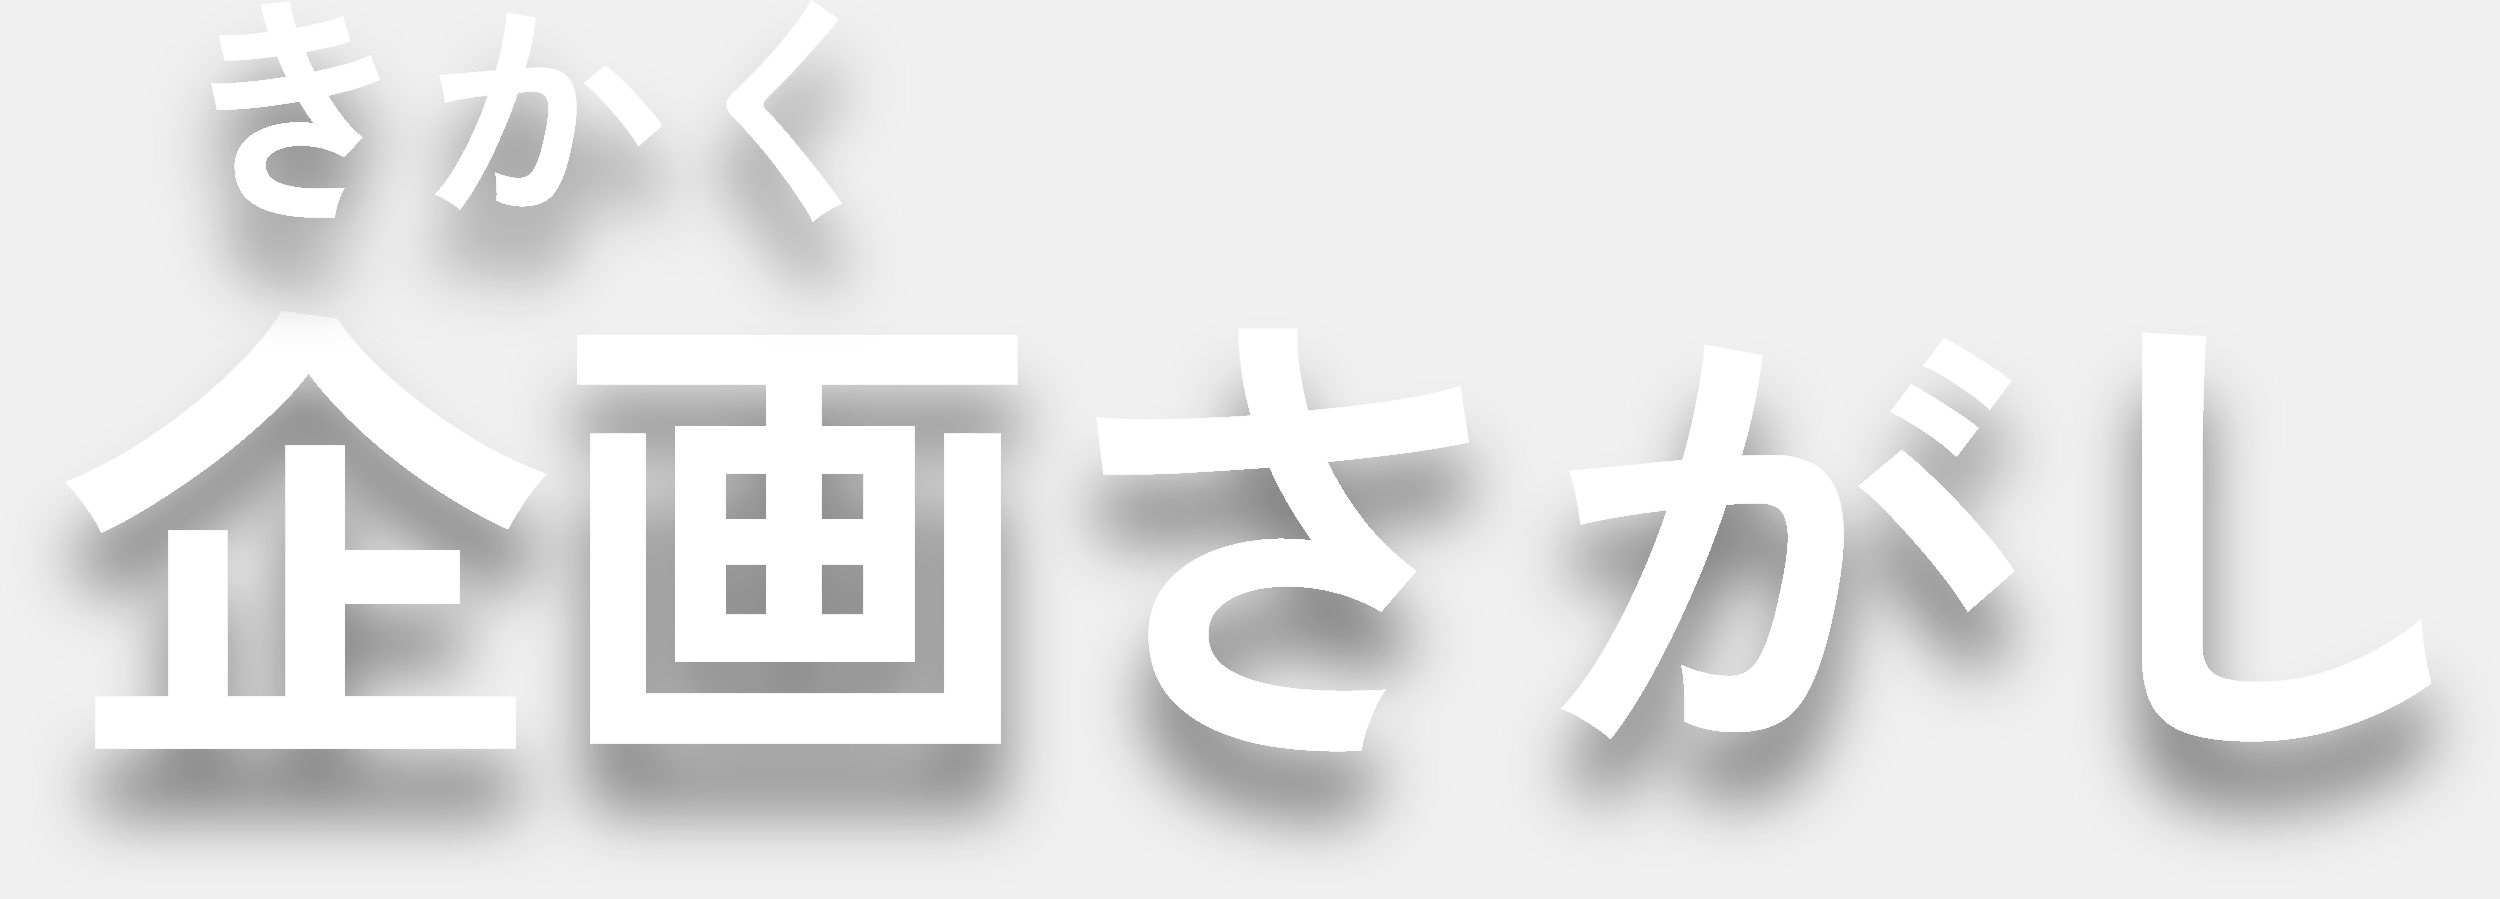
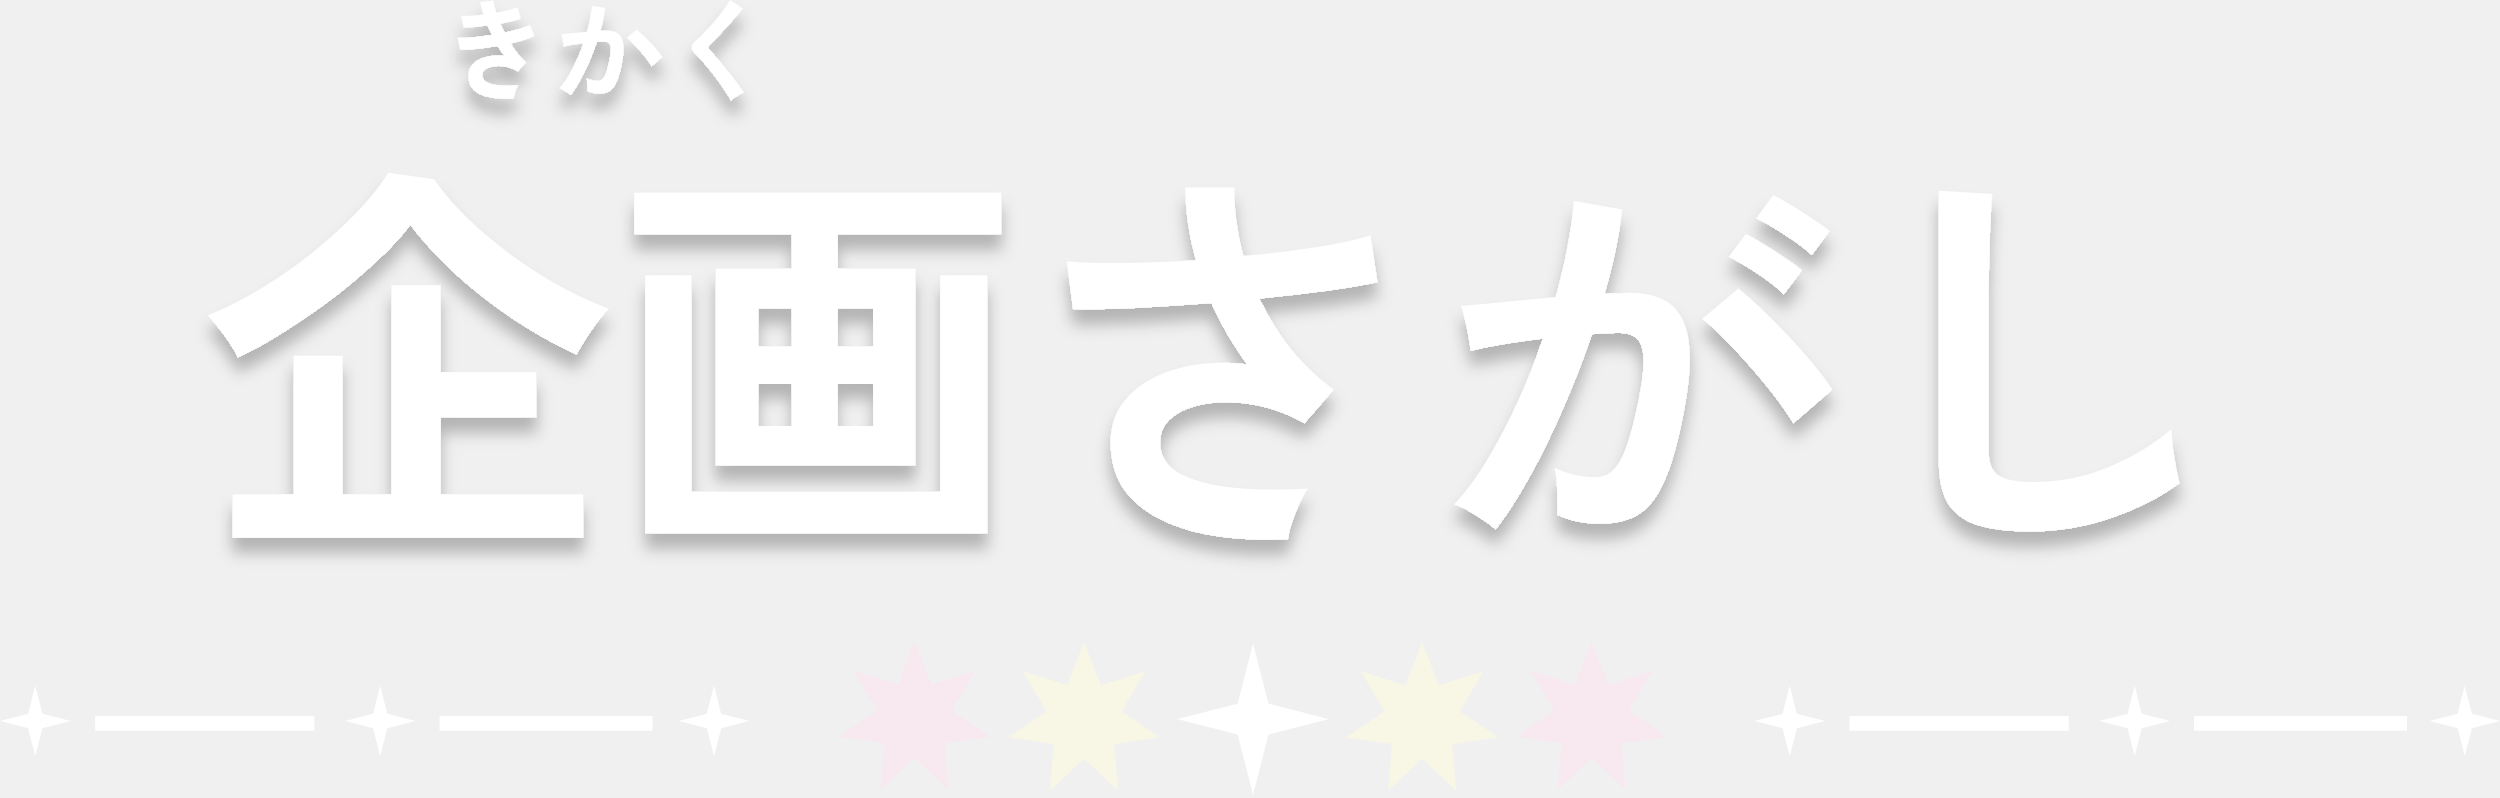
- <svg xmlns="http://www.w3.org/2000/svg" width="153" height="55" viewBox="0 0 153 55" fill="none">
+ <svg xmlns="http://www.w3.org/2000/svg" width="674" height="215" viewBox="0 0 674 215" fill="none">
+   <path d="M482.5 184.87L484.453 192.446L492 194.37L484.453 196.323L482.5 203.87L480.576 196.323L473 194.37L480.576 192.446L482.5 184.87Z" fill="white" />
+   <path d="M575.5 184.87L577.424 192.446L585 194.37L577.424 196.323L575.5 203.87L573.576 196.323L566 194.37L573.576 192.446L575.5 184.87Z" fill="white" />
+   <path d="M591.511 195.03H648.922" stroke="white" stroke-width="4" stroke-miterlimit="10" />
+   <path d="M664.5 184.87L666.424 192.446L674 194.37L666.424 196.323L664.5 203.87L662.547 196.323L655 194.37L662.547 192.446L664.5 184.87Z" fill="white" />
+   <path d="M498.64 195.03H557.74" stroke="white" stroke-width="4" stroke-miterlimit="10" />
+   <path d="M9.5 184.87L11.453 192.446L19 194.37L11.453 196.323L9.5 203.87L7.576 196.323L0 194.37L7.576 192.446L9.5 184.87Z" fill="white" />
+   <path d="M102.5 184.87L104.424 192.446L112 194.37L104.424 196.323L102.5 203.87L100.576 196.323L93 194.37L100.576 192.446L102.5 184.87Z" fill="white" />
+   <path d="M118.511 195.03H175.922" stroke="white" stroke-width="4" stroke-miterlimit="10" />
+   <path d="M192.5 184.87L194.424 192.446L202 194.37L194.424 196.323L192.5 203.87L190.547 196.323L183 194.37L190.547 192.446L192.5 184.87Z" fill="white" />
+   <path d="M25.64 195.03H84.74" stroke="white" stroke-width="4" stroke-miterlimit="10" />
+   <path d="M337.824 173.467L341.986 189.71L358.228 193.871L341.986 198.033L337.824 214.275L333.663 198.033L317.42 193.871L333.663 189.71L337.824 173.467Z" fill="white" />
+   <path d="M383.394 173.063L387.907 184.74L399.865 180.982L393.543 191.817L403.939 198.805L391.542 200.614L392.542 213.116L383.394 204.53L374.263 213.116L375.264 200.614L362.849 198.805L373.245 191.817L366.923 180.982L378.881 184.74L383.394 173.063Z" fill="#F8F6E5" />
+   <path d="M292.255 173.063L296.767 184.74L308.725 180.982L302.404 191.817L312.799 198.805L300.385 200.614L301.386 213.116L292.255 204.53L283.106 213.116L284.107 200.614L271.71 198.805L282.105 191.817L275.784 180.982L287.742 184.74L292.255 173.063Z" fill="#F8F6E5" />
+   <path d="M246.545 172.87L251.057 184.547L263.015 180.789L256.694 191.624L267.089 198.612L254.675 200.421L255.676 212.923L246.545 204.337L237.396 212.923L238.397 200.421L226 198.612L236.395 191.624L230.074 180.789L242.032 184.547L246.545 172.87Z" fill="#F7E9EF" />
+   <path d="M429.104 172.87L433.617 184.547L445.575 180.789L439.253 191.624L449.649 198.612L437.234 200.421L438.235 212.923L429.104 204.337L419.955 212.923L420.956 200.421L408.559 198.612L418.955 191.624L412.633 180.789L424.591 184.547L429.104 172.87Z" fill="#F7E9EF" />
  <g filter="url(#filter0_d_0_1)">
-     <path d="M5.83 45.815V42.635H10.33V32.465H13.9V42.635H17.5V27.275H21.1V33.665H28.12V36.965H21.1V42.635H31.57V45.815H5.83ZM6.22 32.585C6.02 32.145 5.7 31.625 5.26 31.025C4.82 30.425 4.4 29.915 4 29.495C5.24 29.015 6.52 28.375 7.84 27.575C9.18 26.775 10.46 25.885 11.68 24.905C12.9 23.925 14 22.925 14.98 21.905C15.96 20.885 16.72 19.925 17.26 19.025L20.62 19.505C21.3 20.485 22.13 21.455 23.11 22.415C24.11 23.355 25.19 24.255 26.35 25.115C27.51 25.955 28.7 26.715 29.92 27.395C31.14 28.055 32.32 28.595 33.46 29.015C33.02 29.455 32.57 30.015 32.11 30.695C31.65 31.375 31.31 31.935 31.09 32.375C29.53 31.655 27.98 30.785 26.44 29.765C24.92 28.745 23.51 27.645 22.21 26.465C20.91 25.265 19.8 24.055 18.88 22.835C18.28 23.655 17.47 24.535 16.45 25.475C15.45 26.415 14.35 27.345 13.15 28.265C11.95 29.165 10.74 29.995 9.52 30.755C8.32 31.515 7.22 32.125 6.22 32.585ZM41.32 40.505V26.075H46.9V23.525H35.32V20.495H62.26V23.525H50.26V26.075H55.96V40.505H41.32ZM36.13 45.485V26.555H39.52V42.455H57.79V26.555H61.24V45.485H36.13ZM50.26 37.625H52.87V34.535H50.26V37.625ZM44.41 37.625H46.9V34.535H44.41V37.625ZM50.26 31.775H52.87V28.985H50.26V31.775ZM44.41 31.775H46.9V28.985H44.41V31.775ZM83.32 45.935C81.62 46.015 79.99 45.955 78.43 45.755C76.87 45.555 75.48 45.175 74.26 44.615C73.04 44.055 72.07 43.305 71.35 42.365C70.65 41.405 70.3 40.225 70.3 38.825C70.3 37.465 70.75 36.325 71.65 35.405C72.55 34.465 73.76 33.795 75.28 33.395C76.8 32.975 78.48 32.875 80.32 33.095C79.82 32.395 79.35 31.675 78.91 30.935C78.47 30.175 78.07 29.395 77.71 28.595C75.79 28.735 73.93 28.855 72.13 28.955C70.33 29.035 68.8 29.065 67.54 29.045L67.09 25.535C68.19 25.635 69.58 25.675 71.26 25.655C72.96 25.635 74.73 25.565 76.57 25.445C76.05 23.605 75.79 21.825 75.79 20.105H79.39C79.37 20.945 79.42 21.795 79.54 22.655C79.66 23.495 79.83 24.325 80.05 25.145C81.97 24.965 83.76 24.745 85.42 24.485C87.1 24.225 88.42 23.935 89.38 23.615L89.89 27.065C88.95 27.265 87.71 27.475 86.17 27.695C84.65 27.895 83 28.085 81.22 28.265C81.84 29.545 82.6 30.765 83.5 31.925C84.42 33.065 85.48 34.075 86.68 34.955L84.52 37.415C83.66 36.915 82.75 36.535 81.79 36.275C80.83 36.015 79.88 35.885 78.94 35.885C78.02 35.865 77.18 35.965 76.42 36.185C75.66 36.405 75.05 36.735 74.59 37.175C74.15 37.615 73.93 38.165 73.93 38.825C73.93 39.805 74.41 40.565 75.37 41.105C76.35 41.625 77.66 41.975 79.3 42.155C80.96 42.315 82.79 42.335 84.79 42.215C84.57 42.515 84.35 42.905 84.13 43.385C83.93 43.845 83.75 44.305 83.59 44.765C83.45 45.225 83.36 45.615 83.32 45.935ZM98.56 45.215C98.38 45.035 98.1 44.815 97.72 44.555C97.34 44.295 96.95 44.055 96.55 43.835C96.15 43.615 95.81 43.465 95.53 43.385C96.37 42.485 97.18 41.395 97.96 40.115C98.74 38.815 99.48 37.405 100.18 35.885C100.88 34.365 101.5 32.805 102.04 31.205C101.02 31.325 100.03 31.465 99.07 31.625C98.13 31.785 97.35 31.945 96.73 32.105C96.71 31.845 96.66 31.495 96.58 31.055C96.5 30.615 96.41 30.185 96.31 29.765C96.21 29.325 96.11 29.005 96.01 28.805C96.47 28.765 97.07 28.715 97.81 28.655C98.55 28.575 99.37 28.495 100.27 28.415C101.17 28.315 102.07 28.235 102.97 28.175C103.33 26.915 103.62 25.685 103.84 24.485C104.08 23.265 104.24 22.135 104.32 21.095L107.86 21.725C107.76 22.645 107.6 23.635 107.38 24.695C107.16 25.735 106.89 26.805 106.57 27.905C106.97 27.885 107.33 27.875 107.65 27.875C107.97 27.855 108.25 27.845 108.49 27.845C109.29 27.845 110 27.975 110.62 28.235C111.26 28.475 111.77 28.915 112.15 29.555C112.53 30.175 112.75 31.045 112.81 32.165C112.87 33.265 112.74 34.675 112.42 36.395C112.02 38.555 111.56 40.245 111.04 41.465C110.54 42.685 109.91 43.545 109.15 44.045C108.39 44.545 107.42 44.795 106.24 44.795C105.04 44.795 103.99 44.575 103.09 44.135C103.11 43.655 103.11 43.075 103.09 42.395C103.07 41.715 103.01 41.155 102.91 40.715C103.91 41.155 104.89 41.375 105.85 41.375C106.33 41.375 106.74 41.245 107.08 40.985C107.44 40.705 107.78 40.165 108.1 39.365C108.42 38.545 108.74 37.345 109.06 35.765C109.36 34.305 109.48 33.225 109.42 32.525C109.36 31.805 109.17 31.335 108.85 31.115C108.53 30.895 108.13 30.785 107.65 30.785C107.09 30.785 106.42 30.815 105.64 30.875C105.02 32.735 104.31 34.565 103.51 36.365C102.73 38.165 101.91 39.835 101.05 41.375C100.21 42.895 99.38 44.175 98.56 45.215ZM120.43 37.415C120.11 36.875 119.67 36.235 119.11 35.495C118.55 34.755 117.94 34.015 117.28 33.275C116.62 32.515 115.98 31.825 115.36 31.205C114.74 30.565 114.2 30.085 113.74 29.765L116.38 27.545C116.86 27.905 117.42 28.395 118.06 29.015C118.7 29.615 119.36 30.275 120.04 30.995C120.72 31.715 121.35 32.425 121.93 33.125C122.51 33.825 122.96 34.435 123.28 34.955L120.43 37.415ZM121.78 25.055C121.24 24.555 120.57 24.055 119.77 23.555C118.99 23.035 118.3 22.645 117.7 22.385L118.96 20.675C119.3 20.835 119.73 21.075 120.25 21.395C120.79 21.715 121.32 22.055 121.84 22.415C122.38 22.755 122.8 23.055 123.1 23.315L121.78 25.055ZM119.74 27.935C119.22 27.435 118.56 26.925 117.76 26.405C116.98 25.885 116.29 25.485 115.69 25.205L116.95 23.525C117.29 23.685 117.72 23.935 118.24 24.275C118.78 24.595 119.31 24.935 119.83 25.295C120.35 25.635 120.76 25.935 121.06 26.195L119.74 27.935ZM137.83 45.365C136.23 45.365 134.93 45.205 133.93 44.885C132.95 44.565 132.23 44.025 131.77 43.265C131.33 42.505 131.11 41.475 131.11 40.175V20.345L135.04 20.585C135 20.925 134.96 21.495 134.92 22.295C134.88 23.095 134.85 23.955 134.83 24.875C134.81 25.615 134.79 26.425 134.77 27.305C134.77 28.185 134.77 29.155 134.77 30.215V39.455C134.77 40.335 135.01 40.935 135.49 41.255C135.99 41.575 136.85 41.735 138.07 41.735C140.03 41.735 141.88 41.365 143.62 40.625C145.38 39.885 146.9 38.965 148.18 37.865C148.2 38.245 148.24 38.705 148.3 39.245C148.38 39.765 148.46 40.265 148.54 40.745C148.64 41.205 148.72 41.565 148.78 41.825C147.34 42.865 145.66 43.715 143.74 44.375C141.84 45.035 139.87 45.365 137.83 45.365Z" fill="white" />
+     <path d="M62.711 144.937V133.261H79.233V95.92H92.341V133.261H105.559V76.864H118.777V100.326H144.552V112.443H118.777V133.261H157.219V144.937H62.711ZM64.142 96.361C63.408 94.745 62.233 92.836 60.618 90.633C59.002 88.43 57.46 86.558 55.991 85.015C60.544 83.253 65.244 80.903 70.091 77.966C75.011 75.028 79.71 71.761 84.19 68.162C88.669 64.564 92.708 60.893 96.306 57.148C99.904 53.402 102.695 49.878 104.678 46.573L117.014 48.336C119.511 51.934 122.559 55.495 126.157 59.02C129.829 62.471 133.794 65.776 138.053 68.933C142.312 72.018 146.682 74.808 151.161 77.305C155.64 79.728 159.973 81.711 164.159 83.253C162.543 84.868 160.891 86.925 159.202 89.421C157.513 91.918 156.265 93.974 155.457 95.59C149.729 92.946 144.038 89.752 138.384 86.007C132.803 82.262 127.626 78.223 122.852 73.89C118.079 69.484 114.004 65.041 110.626 60.562C108.423 63.573 105.449 66.804 101.704 70.255C98.032 73.707 93.993 77.121 89.587 80.499C85.181 83.804 80.738 86.851 76.259 89.642C71.853 92.432 67.814 94.672 64.142 96.361ZM193.018 125.44V72.458H213.506V63.096H170.988V51.97H269.903V63.096H225.843V72.458H246.771V125.44H193.018ZM173.962 143.725V74.221H186.409V132.6H253.49V74.221H266.158V143.725H173.962ZM225.843 114.866H235.426V103.521H225.843V114.866ZM204.363 114.866H213.506V103.521H204.363V114.866ZM225.843 93.387H235.426V83.143H225.843V93.387ZM204.363 93.387H213.506V83.143H204.363V93.387ZM347.228 145.378C340.986 145.671 335.001 145.451 329.274 144.717C323.546 143.982 318.442 142.587 313.963 140.531C309.483 138.475 305.922 135.721 303.278 132.27C300.708 128.745 299.423 124.412 299.423 119.272C299.423 114.279 301.075 110.093 304.38 106.715C307.684 103.264 312.127 100.804 317.708 99.335C323.289 97.793 329.457 97.426 336.213 98.233C334.377 95.663 332.651 93.02 331.036 90.303C329.42 87.512 327.952 84.648 326.63 81.711C319.58 82.225 312.751 82.665 306.142 83.033C299.533 83.326 293.915 83.437 289.289 83.363L287.637 70.476C291.676 70.843 296.779 70.99 302.948 70.916C309.189 70.843 315.688 70.586 322.444 70.145C320.535 63.389 319.58 56.854 319.58 50.538H332.798C332.725 53.623 332.908 56.744 333.349 59.901C333.79 62.985 334.414 66.033 335.222 69.044C342.271 68.383 348.843 67.575 354.938 66.62C361.107 65.666 365.953 64.601 369.478 63.426L371.351 76.093C367.899 76.828 363.347 77.599 357.692 78.406C352.111 79.141 346.053 79.838 339.517 80.499C341.794 85.199 344.584 89.678 347.889 93.938C351.267 98.123 355.159 101.832 359.565 105.063L351.634 114.095C348.476 112.259 345.135 110.864 341.61 109.909C338.086 108.955 334.597 108.477 331.146 108.477C327.768 108.404 324.684 108.771 321.893 109.579C319.103 110.387 316.863 111.598 315.174 113.214C313.559 114.829 312.751 116.849 312.751 119.272C312.751 122.87 314.513 125.661 318.038 127.643C321.636 129.553 326.446 130.838 332.468 131.499C338.563 132.086 345.282 132.16 352.625 131.719C351.818 132.821 351.01 134.252 350.202 136.015C349.468 137.704 348.807 139.393 348.219 141.082C347.705 142.771 347.375 144.203 347.228 145.378ZM403.184 142.734C402.523 142.073 401.495 141.265 400.1 140.311C398.705 139.356 397.273 138.475 395.804 137.667C394.335 136.859 393.087 136.309 392.059 136.015C395.143 132.71 398.117 128.708 400.981 124.009C403.845 119.235 406.562 114.058 409.132 108.477C411.702 102.896 413.979 97.169 415.962 91.294C412.216 91.735 408.582 92.249 405.057 92.836C401.605 93.424 398.741 94.011 396.465 94.599C396.392 93.644 396.208 92.359 395.914 90.743C395.621 89.128 395.29 87.549 394.923 86.007C394.556 84.391 394.189 83.216 393.821 82.482C395.51 82.335 397.713 82.151 400.43 81.931C403.147 81.638 406.158 81.344 409.463 81.05C412.767 80.683 416.072 80.389 419.376 80.169C420.698 75.543 421.763 71.026 422.571 66.62C423.452 62.141 424.039 57.992 424.333 54.173L437.331 56.487C436.963 59.864 436.376 63.499 435.568 67.391C434.76 71.21 433.769 75.139 432.594 79.177C434.063 79.104 435.385 79.067 436.56 79.067C437.735 78.994 438.763 78.957 439.644 78.957C442.581 78.957 445.188 79.434 447.464 80.389C449.814 81.27 451.687 82.886 453.082 85.236C454.477 87.512 455.285 90.707 455.505 94.819C455.726 98.858 455.248 104.035 454.073 110.35C452.605 118.281 450.916 124.486 449.007 128.965C447.171 133.445 444.858 136.602 442.067 138.438C439.277 140.274 435.715 141.192 431.383 141.192C426.977 141.192 423.121 140.384 419.817 138.769C419.89 137.006 419.89 134.877 419.817 132.38C419.743 129.883 419.523 127.827 419.156 126.212C422.828 127.827 426.426 128.635 429.951 128.635C431.713 128.635 433.218 128.157 434.467 127.203C435.789 126.175 437.037 124.192 438.212 121.255C439.387 118.244 440.562 113.838 441.737 108.037C442.838 102.676 443.279 98.711 443.058 96.141C442.838 93.497 442.141 91.771 440.966 90.963C439.791 90.156 438.322 89.752 436.56 89.752C434.503 89.752 432.043 89.862 429.18 90.082C426.903 96.912 424.296 103.631 421.359 110.24C418.495 116.849 415.484 122.98 412.327 128.635C409.242 134.216 406.195 138.915 403.184 142.734ZM483.484 114.095C482.309 112.112 480.693 109.762 478.637 107.045C476.581 104.328 474.341 101.611 471.918 98.894C469.494 96.104 467.145 93.57 464.868 91.294C462.592 88.944 460.609 87.182 458.92 86.007L468.613 77.856C470.376 79.177 472.432 80.977 474.782 83.253C477.132 85.456 479.555 87.879 482.052 90.523C484.548 93.166 486.861 95.773 488.991 98.344C491.121 100.914 492.773 103.153 493.948 105.063L483.484 114.095ZM488.44 68.713C486.458 66.877 483.998 65.041 481.06 63.206C478.196 61.296 475.663 59.864 473.46 58.91L478.086 52.631C479.335 53.219 480.913 54.1 482.823 55.275C484.805 56.45 486.751 57.698 488.661 59.02C490.643 60.268 492.185 61.37 493.287 62.325L488.44 68.713ZM480.95 79.288C479.041 77.452 476.618 75.579 473.68 73.67C470.816 71.761 468.283 70.292 466.08 69.264L470.706 63.096C471.954 63.683 473.533 64.601 475.443 65.849C477.425 67.024 479.371 68.273 481.281 69.594C483.19 70.843 484.695 71.944 485.797 72.899L480.95 79.288ZM547.371 143.285C541.496 143.285 536.723 142.697 533.051 141.522C529.453 140.347 526.809 138.365 525.12 135.574C523.505 132.784 522.697 129.002 522.697 124.229V51.42L537.127 52.301C536.98 53.549 536.833 55.642 536.686 58.579C536.539 61.517 536.429 64.674 536.356 68.052C536.282 70.769 536.209 73.743 536.135 76.975C536.135 80.206 536.135 83.767 536.135 87.659V121.585C536.135 124.816 537.016 127.019 538.779 128.194C540.615 129.369 543.772 129.957 548.252 129.957C555.448 129.957 562.241 128.598 568.629 125.881C575.092 123.164 580.673 119.786 585.372 115.747C585.446 117.142 585.593 118.831 585.813 120.814C586.107 122.723 586.4 124.559 586.694 126.322C587.061 128.011 587.355 129.332 587.575 130.287C582.288 134.106 576.12 137.227 569.07 139.65C562.094 142.073 554.861 143.285 547.371 143.285Z" fill="white" />
  </g>
  <g filter="url(#filter1_d_0_1)">
-     <path d="M20.48 13.29C19.26 13.35 18.19 13.29 17.27 13.11C16.35 12.94 15.635 12.62 15.125 12.15C14.625 11.67 14.375 11.015 14.375 10.185C14.375 9.705 14.505 9.285 14.765 8.925C15.025 8.555 15.38 8.255 15.83 8.025C16.28 7.795 16.795 7.64 17.375 7.56C17.965 7.48 18.585 7.48 19.235 7.56C19.075 7.35 18.92 7.13 18.77 6.9C18.62 6.67 18.475 6.435 18.335 6.195C17.395 6.355 16.475 6.485 15.575 6.585C14.685 6.675 13.92 6.715 13.28 6.705L12.935 5.115C13.495 5.135 14.185 5.11 15.005 5.04C15.825 4.96 16.67 4.85 17.54 4.71C17.33 4.28 17.14 3.855 16.97 3.435C16.37 3.515 15.785 3.58 15.215 3.63C14.655 3.68 14.165 3.71 13.745 3.72L13.4 2.16C13.81 2.17 14.275 2.16 14.795 2.13C15.325 2.09 15.865 2.035 16.415 1.965C16.195 1.315 16.045 0.755 15.965 0.285L17.735 0.075C17.785 0.525 17.915 1.07 18.125 1.71C18.685 1.61 19.215 1.5 19.715 1.38C20.225 1.25 20.65 1.12 20.99 0.99L21.44 2.52C21.11 2.64 20.705 2.755 20.225 2.865C19.745 2.975 19.23 3.08 18.68 3.18C18.76 3.38 18.845 3.585 18.935 3.795C19.035 3.995 19.135 4.195 19.235 4.395C19.965 4.245 20.63 4.085 21.23 3.915C21.84 3.735 22.32 3.555 22.67 3.375L23.255 4.86C22.885 5.04 22.42 5.215 21.86 5.385C21.31 5.555 20.71 5.71 20.06 5.85C20.38 6.37 20.715 6.855 21.065 7.305C21.425 7.745 21.79 8.115 22.16 8.415L21.05 9.6C20.48 9.28 19.91 9.075 19.34 8.985C18.78 8.885 18.265 8.87 17.795 8.94C17.325 9.01 16.945 9.145 16.655 9.345C16.375 9.545 16.235 9.785 16.235 10.065C16.235 10.525 16.445 10.87 16.865 11.1C17.295 11.33 17.875 11.47 18.605 11.52C19.335 11.57 20.16 11.565 21.08 11.505C20.98 11.655 20.885 11.845 20.795 12.075C20.715 12.295 20.645 12.515 20.585 12.735C20.525 12.955 20.49 13.14 20.48 13.29ZM28.145 12.81C28.055 12.72 27.915 12.61 27.725 12.48C27.535 12.36 27.34 12.245 27.14 12.135C26.94 12.025 26.77 11.95 26.63 11.91C27.05 11.46 27.455 10.915 27.845 10.275C28.235 9.625 28.605 8.92 28.955 8.16C29.305 7.4 29.615 6.62 29.885 5.82C29.375 5.88 28.88 5.95 28.4 6.03C27.93 6.11 27.54 6.19 27.23 6.27C27.22 6.14 27.195 5.965 27.155 5.745C27.115 5.525 27.07 5.31 27.02 5.1C26.97 4.88 26.92 4.715 26.87 4.605C27.1 4.585 27.4 4.56 27.77 4.53C28.14 4.5 28.55 4.465 29 4.425C29.45 4.375 29.9 4.335 30.35 4.305C30.53 3.675 30.675 3.06 30.785 2.46C30.905 1.85 30.985 1.285 31.025 0.765L32.795 1.08C32.745 1.54 32.665 2.035 32.555 2.565C32.445 3.085 32.31 3.62 32.15 4.17C32.35 4.16 32.53 4.155 32.69 4.155C32.85 4.145 32.99 4.14 33.11 4.14C33.51 4.14 33.865 4.205 34.175 4.335C34.495 4.455 34.75 4.675 34.94 4.995C35.13 5.305 35.24 5.74 35.27 6.3C35.3 6.85 35.235 7.555 35.075 8.415C34.875 9.495 34.645 10.34 34.385 10.95C34.135 11.56 33.82 11.99 33.44 12.24C33.06 12.49 32.575 12.615 31.985 12.615C31.705 12.615 31.43 12.585 31.16 12.525C30.89 12.475 30.64 12.39 30.41 12.27C30.42 12.04 30.42 11.755 30.41 11.415C30.4 11.075 30.37 10.795 30.32 10.575C30.82 10.795 31.31 10.905 31.79 10.905C32.03 10.905 32.235 10.84 32.405 10.71C32.585 10.57 32.755 10.3 32.915 9.9C33.075 9.49 33.235 8.89 33.395 8.1C33.545 7.37 33.605 6.83 33.575 6.48C33.545 6.12 33.45 5.885 33.29 5.775C33.13 5.665 32.93 5.61 32.69 5.61C32.41 5.61 32.075 5.625 31.685 5.655C31.375 6.585 31.02 7.5 30.62 8.4C30.23 9.3 29.82 10.13 29.39 10.89C28.97 11.65 28.555 12.29 28.145 12.81ZM39.08 8.925C38.92 8.655 38.7 8.335 38.42 7.965C38.14 7.595 37.835 7.225 37.505 6.855C37.175 6.475 36.855 6.13 36.545 5.82C36.235 5.5 35.965 5.26 35.735 5.1L37.055 3.99C37.295 4.17 37.575 4.415 37.895 4.725C38.215 5.025 38.545 5.355 38.885 5.715C39.225 6.075 39.54 6.43 39.83 6.78C40.12 7.13 40.345 7.435 40.505 7.695L39.08 8.925ZM49.76 13.56C49.58 13.19 49.335 12.775 49.025 12.315C48.725 11.845 48.39 11.365 48.02 10.875C47.66 10.375 47.29 9.89 46.91 9.42C46.53 8.95 46.17 8.53 45.83 8.16C45.5 7.78 45.215 7.48 44.975 7.26C44.635 6.93 44.465 6.64 44.465 6.39C44.465 6.13 44.63 5.86 44.96 5.58C45.21 5.36 45.505 5.08 45.845 4.74C46.185 4.4 46.54 4.025 46.91 3.615C47.28 3.205 47.64 2.785 47.99 2.355C48.35 1.925 48.67 1.51 48.95 1.11C49.24 0.7 49.465 0.33 49.625 -3.27826e-06L51.335 1.155C51.115 1.455 50.81 1.825 50.42 2.265C50.04 2.705 49.63 3.165 49.19 3.645C48.76 4.115 48.34 4.565 47.93 4.995C47.52 5.415 47.17 5.765 46.88 6.045C46.65 6.275 46.66 6.52 46.91 6.78C47.13 7 47.4 7.295 47.72 7.665C48.05 8.025 48.395 8.43 48.755 8.88C49.125 9.32 49.49 9.765 49.85 10.215C50.21 10.665 50.535 11.09 50.825 11.49C51.115 11.88 51.345 12.205 51.515 12.465C51.355 12.525 51.16 12.62 50.93 12.75C50.7 12.88 50.475 13.015 50.255 13.155C50.045 13.305 49.88 13.44 49.76 13.56Z" fill="white" />
+     <path d="M138.5 26.58C136.06 26.7 133.92 26.58 132.08 26.22C130.24 25.88 128.81 25.24 127.79 24.3C126.79 23.34 126.29 22.03 126.29 20.37C126.29 19.41 126.55 18.57 127.07 17.85C127.59 17.11 128.3 16.51 129.2 16.05C130.1 15.59 131.13 15.28 132.29 15.12C133.47 14.96 134.71 14.96 136.01 15.12C135.69 14.7 135.38 14.26 135.08 13.8C134.78 13.34 134.49 12.87 134.21 12.39C132.33 12.71 130.49 12.97 128.69 13.17C126.91 13.35 125.38 13.43 124.1 13.41L123.41 10.23C124.53 10.27 125.91 10.22 127.55 10.08C129.19 9.92 130.88 9.7 132.62 9.42C132.2 8.56 131.82 7.71 131.48 6.87C130.28 7.03 129.11 7.16 127.97 7.26C126.85 7.36 125.87 7.42 125.03 7.44L124.34 4.32C125.16 4.34 126.09 4.32 127.13 4.26C128.19 4.18 129.27 4.07 130.37 3.93C129.93 2.63 129.63 1.51 129.47 0.57L133.01 0.15C133.11 1.05 133.37 2.14 133.79 3.42C134.91 3.22 135.97 3 136.97 2.76C137.99 2.5 138.84 2.24 139.52 1.98L140.42 5.04C139.76 5.28 138.95 5.51 137.99 5.73C137.03 5.95 136 6.16 134.9 6.36C135.06 6.76 135.23 7.17 135.41 7.59C135.61 7.99 135.81 8.39 136.01 8.79C137.47 8.49 138.8 8.17 140 7.83C141.22 7.47 142.18 7.11 142.88 6.75L144.05 9.72C143.31 10.08 142.38 10.43 141.26 10.77C140.16 11.11 138.96 11.42 137.66 11.7C138.3 12.74 138.97 13.71 139.67 14.61C140.39 15.49 141.12 16.23 141.86 16.83L139.64 19.2C138.5 18.56 137.36 18.15 136.22 17.97C135.1 17.77 134.07 17.74 133.13 17.88C132.19 18.02 131.43 18.29 130.85 18.69C130.29 19.09 130.01 19.57 130.01 20.13C130.01 21.05 130.43 21.74 131.27 22.2C132.13 22.66 133.29 22.94 134.75 23.04C136.21 23.14 137.86 23.13 139.7 23.01C139.5 23.31 139.31 23.69 139.13 24.15C138.97 24.59 138.83 25.03 138.71 25.47C138.59 25.91 138.52 26.28 138.5 26.58ZM153.83 25.62C153.65 25.44 153.37 25.22 152.99 24.96C152.61 24.72 152.22 24.49 151.82 24.27C151.42 24.05 151.08 23.9 150.8 23.82C151.64 22.92 152.45 21.83 153.23 20.55C154.01 19.25 154.75 17.84 155.45 16.32C156.15 14.8 156.77 13.24 157.31 11.64C156.29 11.76 155.3 11.9 154.34 12.06C153.4 12.22 152.62 12.38 152 12.54C151.98 12.28 151.93 11.93 151.85 11.49C151.77 11.05 151.68 10.62 151.58 10.2C151.48 9.76 151.38 9.43 151.28 9.21C151.74 9.17 152.34 9.12 153.08 9.06C153.82 9 154.64 8.93 155.54 8.85C156.44 8.75 157.34 8.67 158.24 8.61C158.6 7.35 158.89 6.12 159.11 4.92C159.35 3.7 159.51 2.57 159.59 1.53L163.13 2.16C163.03 3.08 162.87 4.07 162.65 5.13C162.43 6.17 162.16 7.24 161.84 8.34C162.24 8.32 162.6 8.31 162.92 8.31C163.24 8.29 163.52 8.28 163.76 8.28C164.56 8.28 165.27 8.41 165.89 8.67C166.53 8.91 167.04 9.35 167.42 9.99C167.8 10.61 168.02 11.48 168.08 12.6C168.14 13.7 168.01 15.11 167.69 16.83C167.29 18.99 166.83 20.68 166.31 21.9C165.81 23.12 165.18 23.98 164.42 24.48C163.66 24.98 162.69 25.23 161.51 25.23C160.95 25.23 160.4 25.17 159.86 25.05C159.32 24.95 158.82 24.78 158.36 24.54C158.38 24.08 158.38 23.51 158.36 22.83C158.34 22.15 158.28 21.59 158.18 21.15C159.18 21.59 160.16 21.81 161.12 21.81C161.6 21.81 162.01 21.68 162.35 21.42C162.71 21.14 163.05 20.6 163.37 19.8C163.69 18.98 164.01 17.78 164.33 16.2C164.63 14.74 164.75 13.66 164.69 12.96C164.63 12.24 164.44 11.77 164.12 11.55C163.8 11.33 163.4 11.22 162.92 11.22C162.36 11.22 161.69 11.25 160.91 11.31C160.29 13.17 159.58 15 158.78 16.8C158 18.6 157.18 20.26 156.32 21.78C155.48 23.3 154.65 24.58 153.83 25.62ZM175.7 17.85C175.38 17.31 174.94 16.67 174.38 15.93C173.82 15.19 173.21 14.45 172.55 13.71C171.89 12.95 171.25 12.26 170.63 11.64C170.01 11 169.47 10.52 169.01 10.2L171.65 7.98C172.13 8.34 172.69 8.83 173.33 9.45C173.97 10.05 174.63 10.71 175.31 11.43C175.99 12.15 176.62 12.86 177.2 13.56C177.78 14.26 178.23 14.87 178.55 15.39L175.7 17.85ZM197.06 27.12C196.7 26.38 196.21 25.55 195.59 24.63C194.99 23.69 194.32 22.73 193.58 21.75C192.86 20.75 192.12 19.78 191.36 18.84C190.6 17.9 189.88 17.06 189.2 16.32C188.54 15.56 187.97 14.96 187.49 14.52C186.81 13.86 186.47 13.28 186.47 12.78C186.47 12.26 186.8 11.72 187.46 11.16C187.96 10.72 188.55 10.16 189.23 9.48C189.91 8.8 190.62 8.05 191.36 7.23C192.1 6.41 192.82 5.57 193.52 4.71C194.24 3.85 194.88 3.02 195.44 2.22C196.02 1.4 196.47 0.66 196.79 0L200.21 2.31C199.77 2.91 199.16 3.65 198.38 4.53C197.62 5.41 196.8 6.33 195.92 7.29C195.06 8.23 194.22 9.13 193.4 9.99C192.58 10.83 191.88 11.53 191.3 12.09C190.84 12.55 190.86 13.04 191.36 13.56C191.8 14 192.34 14.59 192.98 15.33C193.64 16.05 194.33 16.86 195.05 17.76C195.79 18.64 196.52 19.53 197.24 20.43C197.96 21.33 198.61 22.18 199.19 22.98C199.77 23.76 200.23 24.41 200.57 24.93C200.25 25.05 199.86 25.24 199.4 25.5C198.94 25.76 198.49 26.03 198.05 26.31C197.63 26.61 197.3 26.88 197.06 27.12Z" fill="white" />
  </g>
  <defs>
-     <filter id="filter0_d_0_1" x="0" y="19.025" width="152.78" height="35.03" filterUnits="userSpaceOnUse" color-interpolation-filters="sRGB">
+     <filter id="filter0_d_0_1" x="51.991" y="46.573" width="539.584" height="107.245" filterUnits="userSpaceOnUse" color-interpolation-filters="sRGB">
      <feFlood flood-opacity="0" result="BackgroundImageFix" />
      <feColorMatrix in="SourceAlpha" type="matrix" values="0 0 0 0 0 0 0 0 0 0 0 0 0 0 0 0 0 0 127 0" result="hardAlpha" />
      <feOffset dy="4" />
      <feGaussianBlur stdDeviation="2" />
      <feComposite in2="hardAlpha" operator="out" />
-       <feColorMatrix type="matrix" values="0 0 0 0 0 0 0 0 0 0 0 0 0 0 0 0 0 0 0.5 0" />
+       <feColorMatrix type="matrix" values="0 0 0 0 0 0 0 0 0 0 0 0 0 0 0 0 0 0 0.25 0" />
      <feBlend mode="normal" in2="BackgroundImageFix" result="effect1_dropShadow_0_1" />
      <feBlend mode="normal" in="SourceGraphic" in2="effect1_dropShadow_0_1" result="shape" />
    </filter>
-     <filter id="filter1_d_0_1" x="8.935" y="0" width="46.58" height="21.56" filterUnits="userSpaceOnUse" color-interpolation-filters="sRGB">
+     <filter id="filter1_d_0_1" x="119.41" y="0" width="85.16" height="35.12" filterUnits="userSpaceOnUse" color-interpolation-filters="sRGB">
      <feFlood flood-opacity="0" result="BackgroundImageFix" />
      <feColorMatrix in="SourceAlpha" type="matrix" values="0 0 0 0 0 0 0 0 0 0 0 0 0 0 0 0 0 0 127 0" result="hardAlpha" />
      <feOffset dy="4" />
      <feGaussianBlur stdDeviation="2" />
      <feComposite in2="hardAlpha" operator="out" />
-       <feColorMatrix type="matrix" values="0 0 0 0 0 0 0 0 0 0 0 0 0 0 0 0 0 0 0.5 0" />
+       <feColorMatrix type="matrix" values="0 0 0 0 0 0 0 0 0 0 0 0 0 0 0 0 0 0 0.25 0" />
      <feBlend mode="normal" in2="BackgroundImageFix" result="effect1_dropShadow_0_1" />
      <feBlend mode="normal" in="SourceGraphic" in2="effect1_dropShadow_0_1" result="shape" />
    </filter>
  </defs>
</svg>
